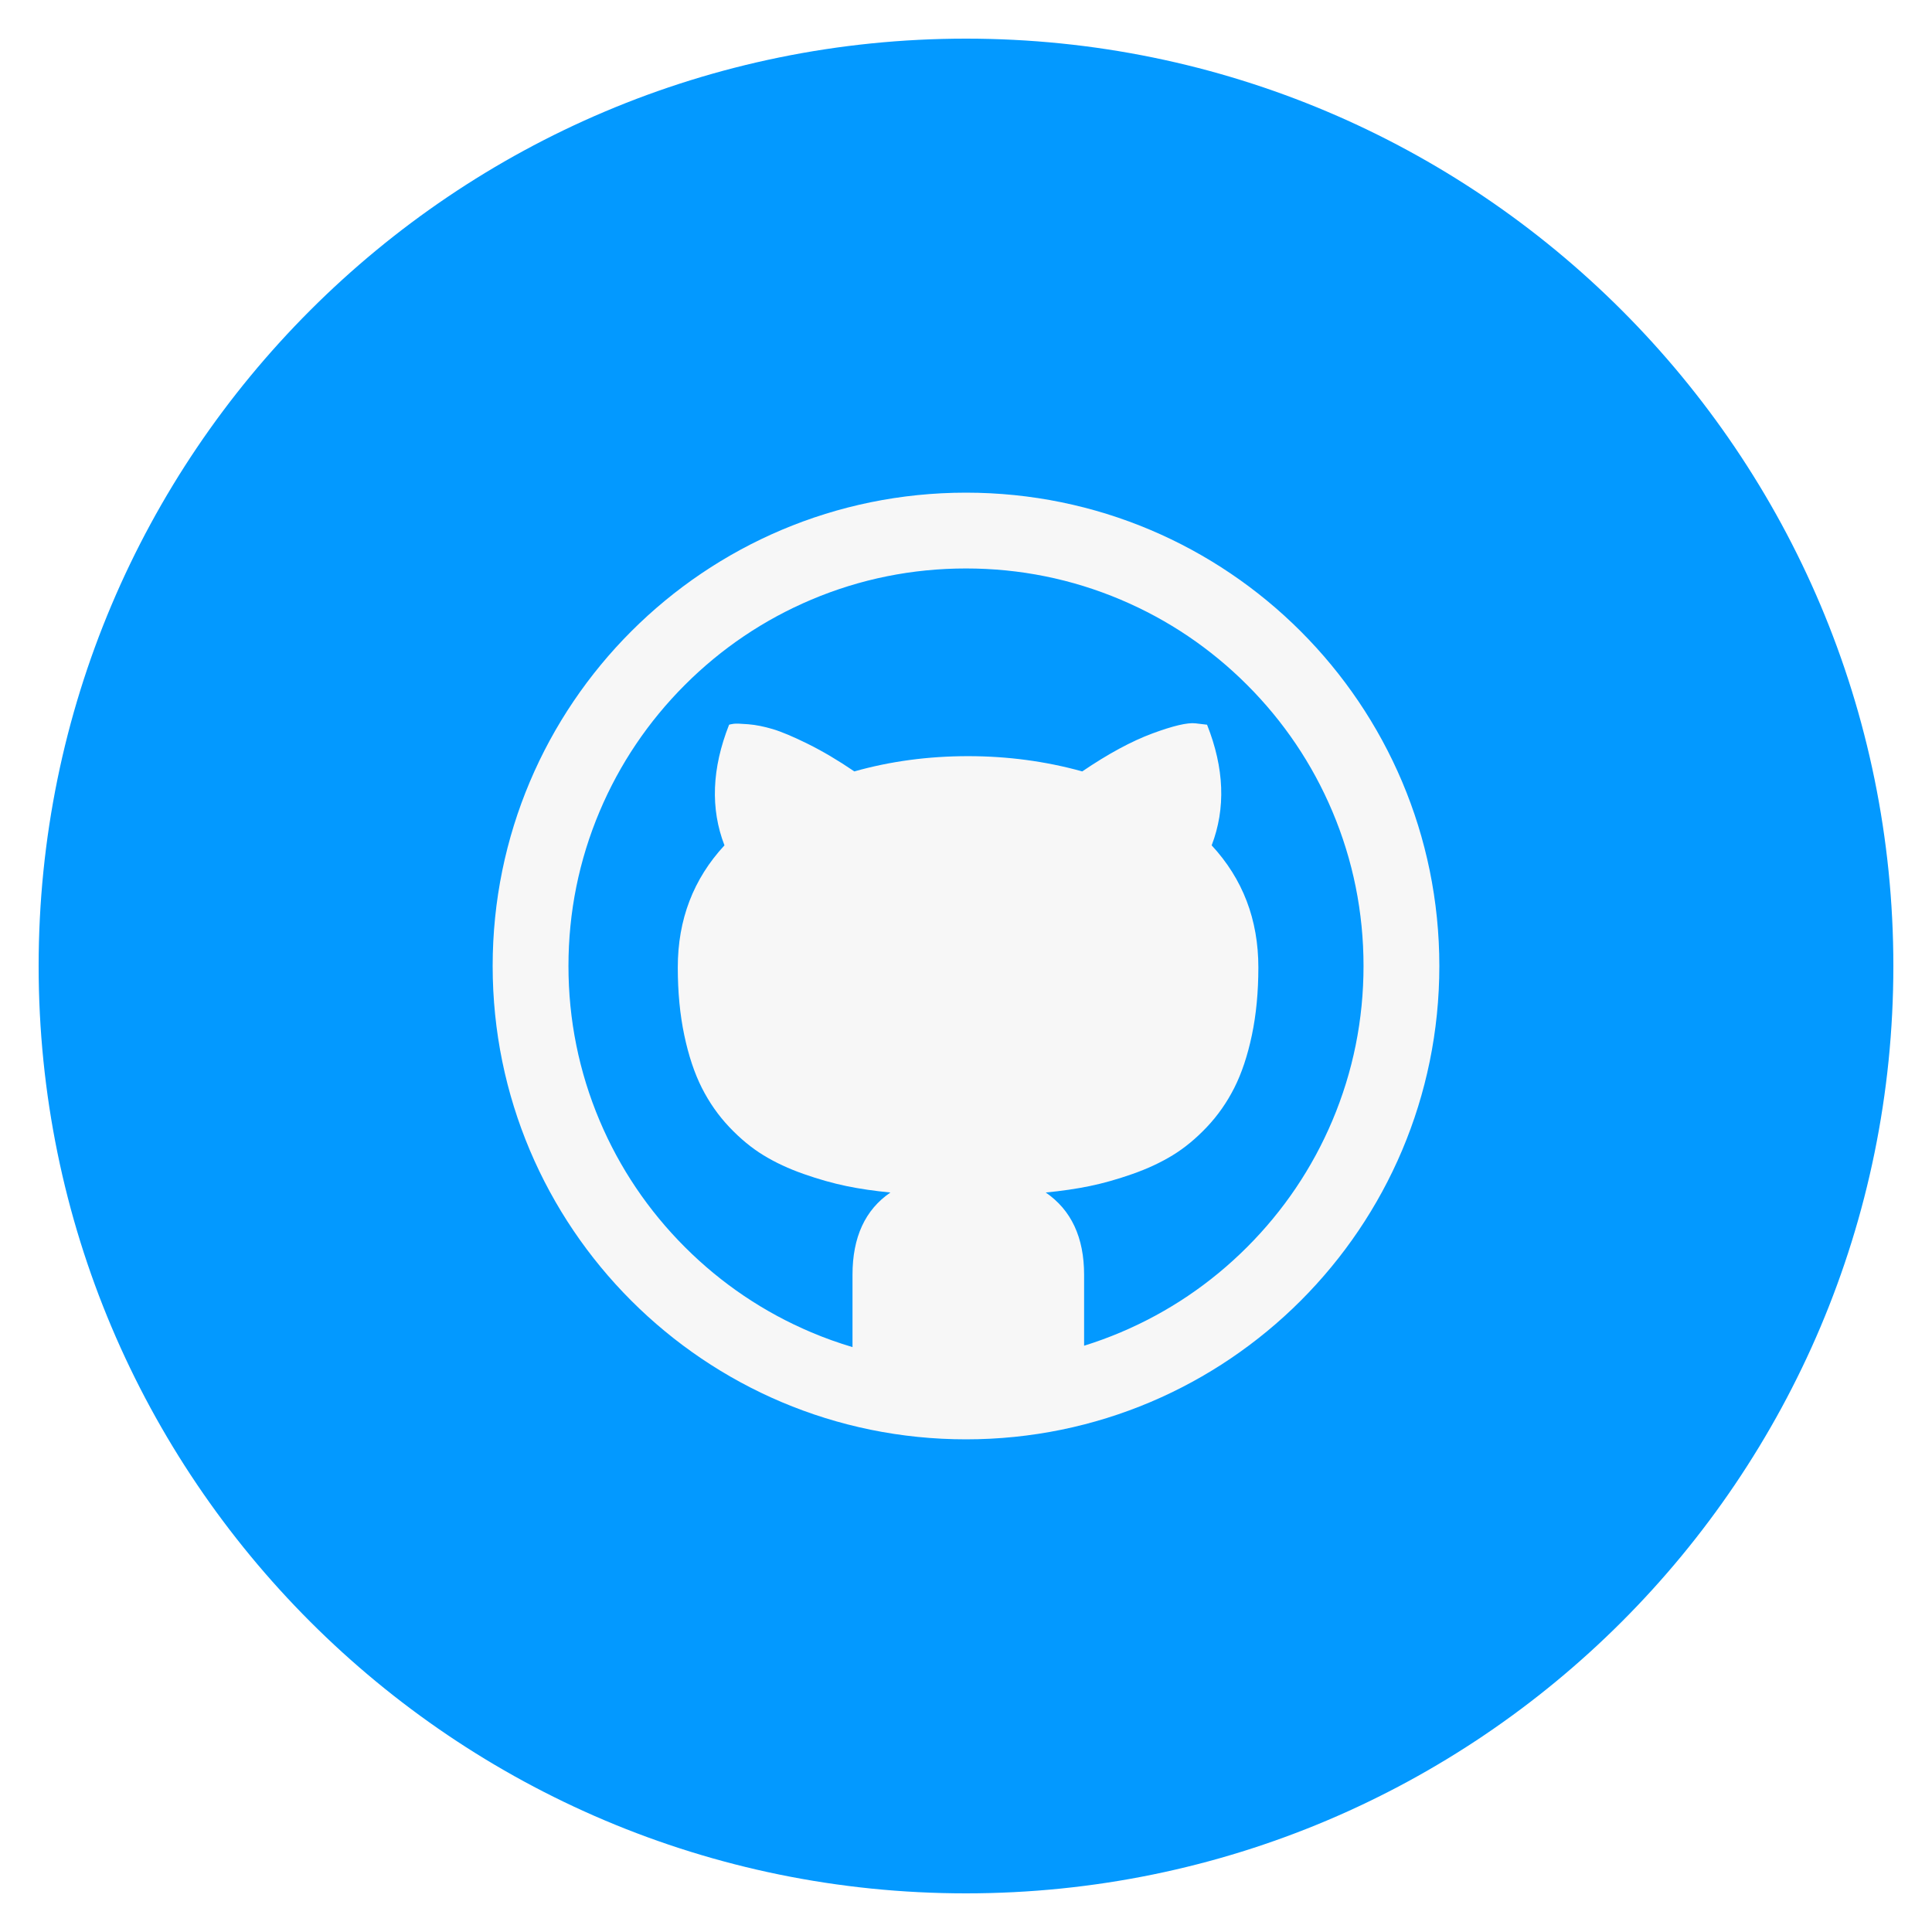
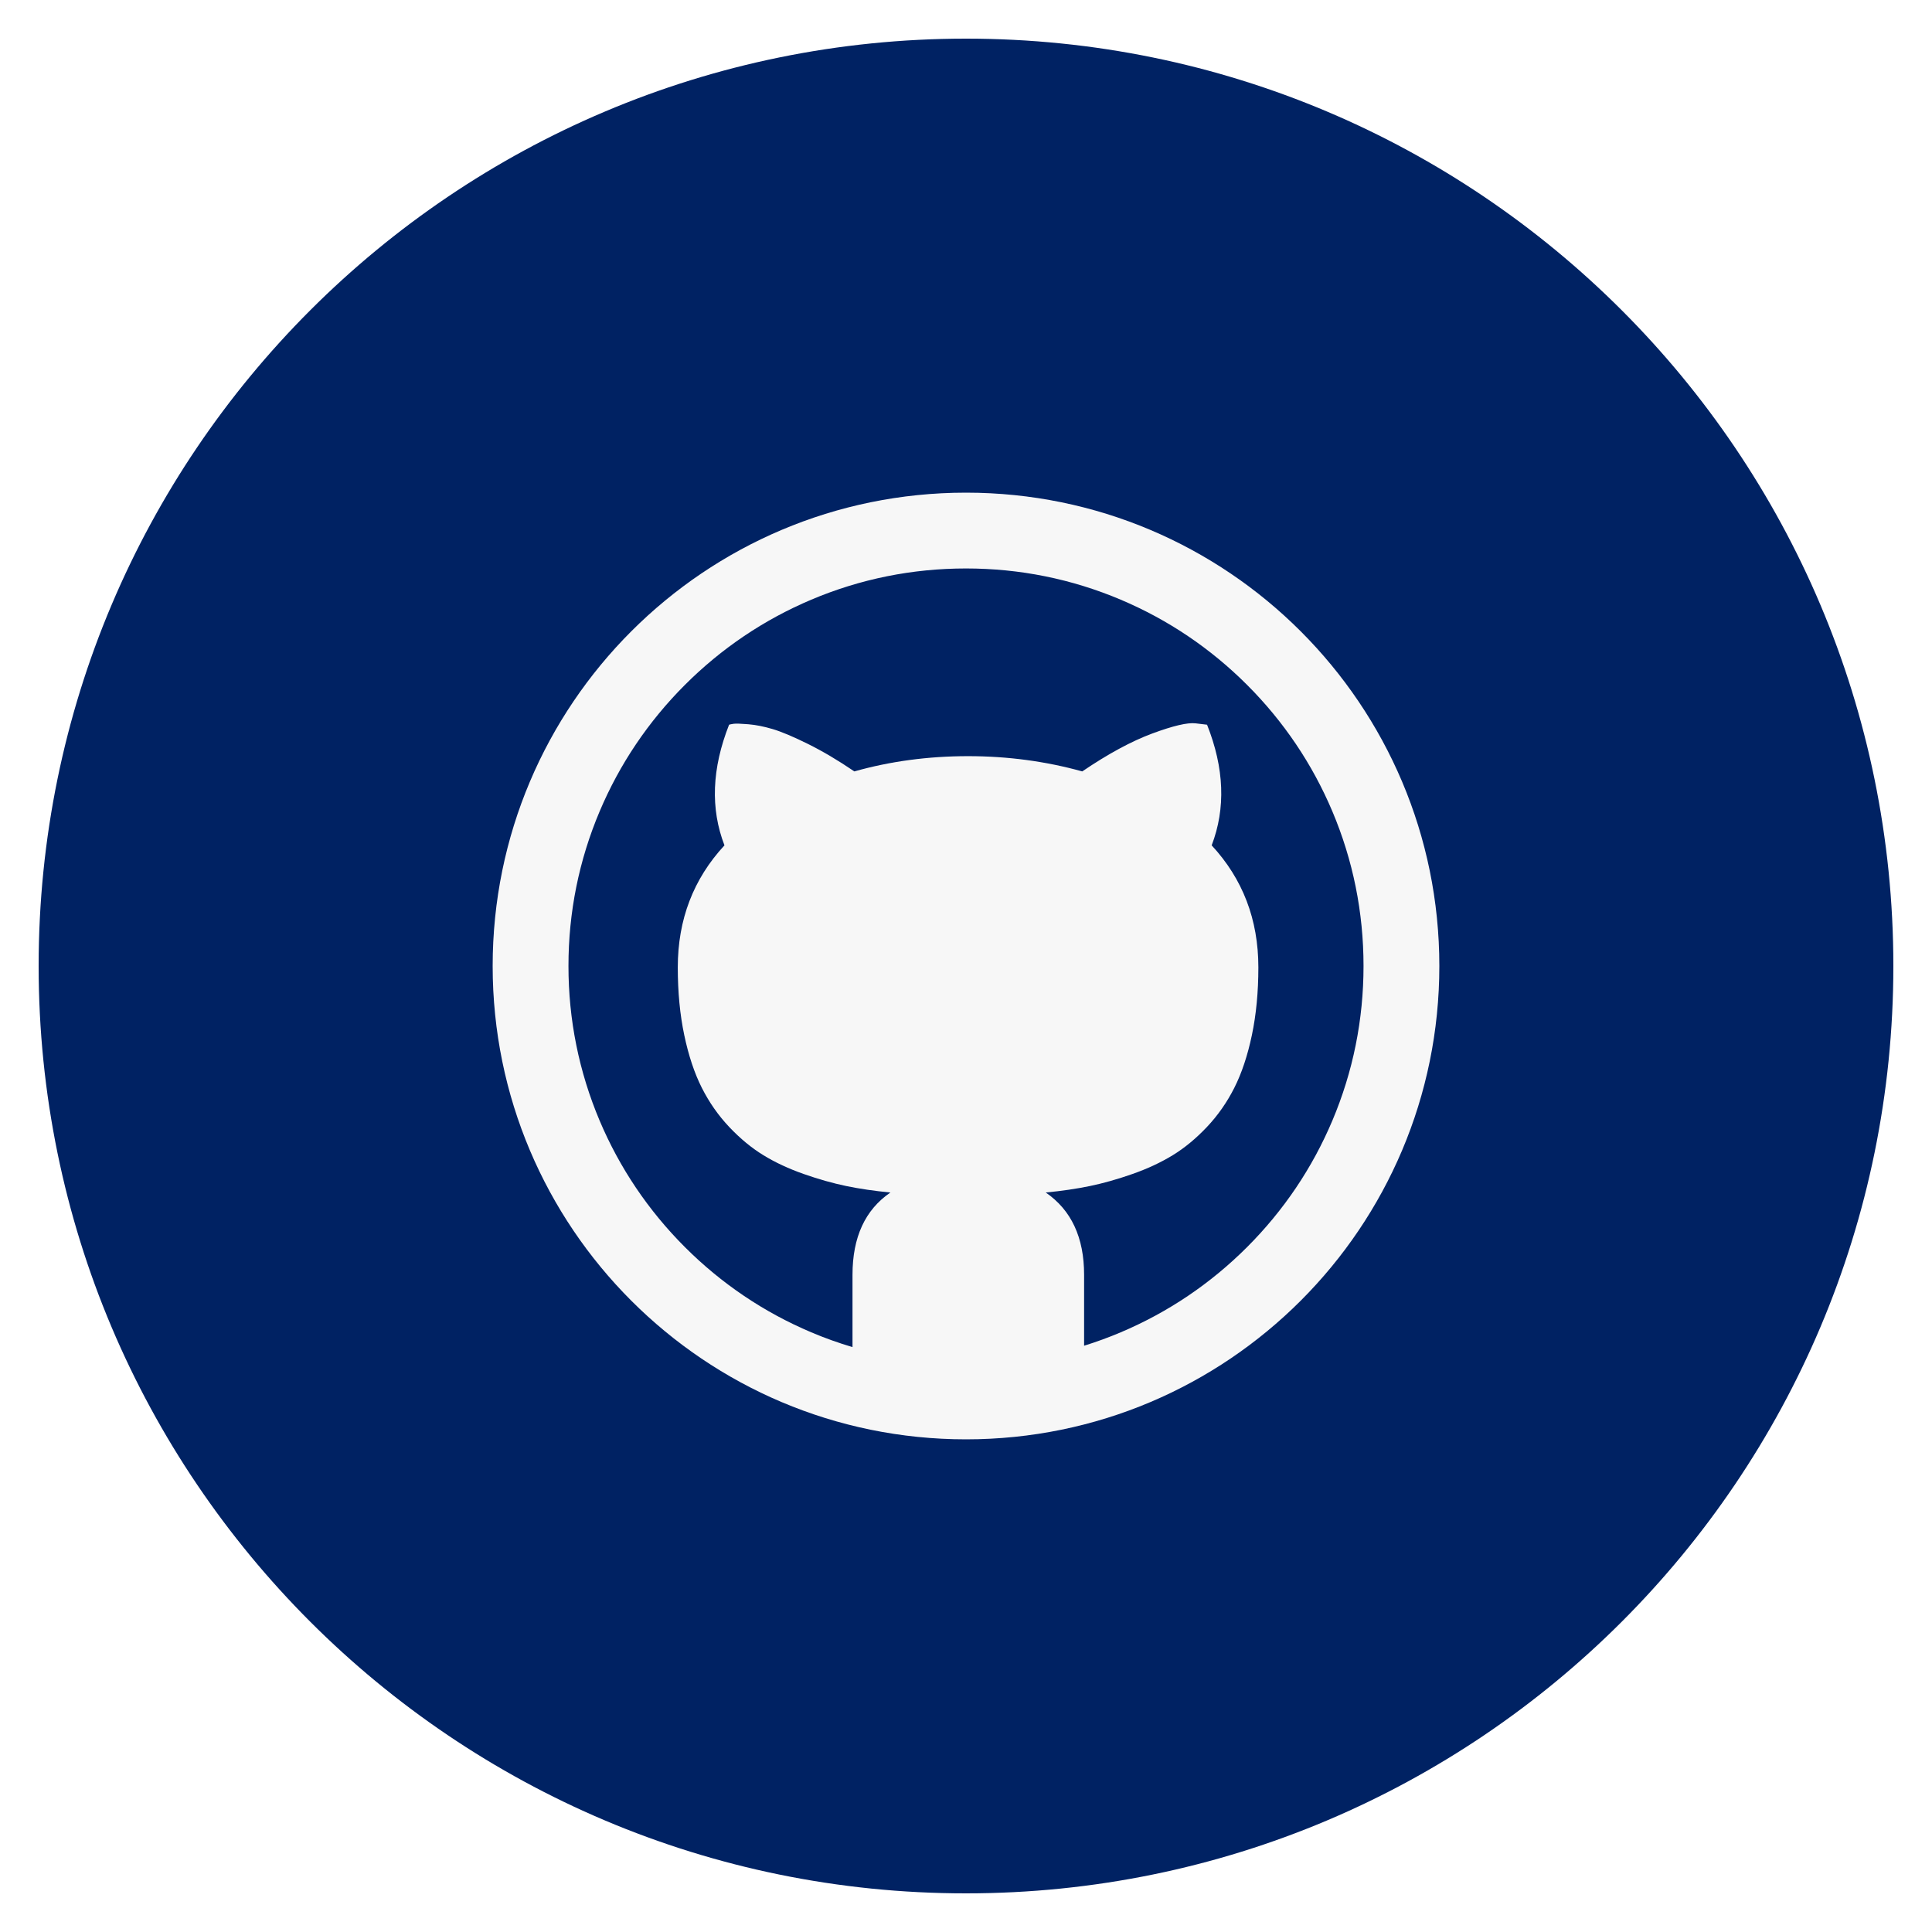
<svg xmlns="http://www.w3.org/2000/svg" id="github" class="custom-icon" version="1.1" viewBox="0 0 100 100">
-   <circle class="outer-shape" cx="50" cy="50" r="48" style="opacity: 1; fill: rgb(3, 153, 255);" />
+   <circle class="outer-shape" cx="50" cy="50" r="48" style="opacity: 1; fill: rgb(0, 34, 99);" />
  <path class="inner-shape" style="opacity:1;fill:#f7f7f7;" transform="translate(25,25) scale(0.5)" d="M50,1C22.938,1,1,22.938,1,50s21.938,49,49,49s49-21.938,49-49S77.062,1,50,1z M79.099,79.099 c-3.782,3.782-8.184,6.75-13.083,8.823c-1.245,0.526-2.509,0.989-3.79,1.387v-7.344c0-3.86-1.324-6.699-3.972-8.517 c1.659-0.16,3.182-0.383,4.57-0.67c1.388-0.287,2.855-0.702,4.402-1.245c1.547-0.543,2.935-1.189,4.163-1.938 c1.228-0.75,2.409-1.723,3.541-2.919s2.082-2.552,2.847-4.067s1.372-3.334,1.818-5.455c0.446-2.121,0.67-4.458,0.67-7.01 c0-4.945-1.611-9.155-4.833-12.633c1.467-3.828,1.308-7.991-0.478-12.489l-1.197-0.143c-0.829-0.096-2.321,0.255-4.474,1.053 c-2.153,0.798-4.57,2.105-7.249,3.924c-3.797-1.053-7.736-1.579-11.82-1.579c-4.115,0-8.039,0.526-11.772,1.579 c-1.69-1.149-3.294-2.097-4.809-2.847c-1.515-0.75-2.727-1.26-3.637-1.532c-0.909-0.271-1.754-0.439-2.536-0.503 c-0.782-0.064-1.284-0.079-1.507-0.048c-0.223,0.031-0.383,0.064-0.478,0.096c-1.787,4.53-1.946,8.694-0.478,12.489 c-3.222,3.477-4.833,7.688-4.833,12.633c0,2.552,0.223,4.889,0.67,7.01c0.447,2.121,1.053,3.94,1.818,5.455 c0.765,1.515,1.715,2.871,2.847,4.067s2.313,2.169,3.541,2.919c1.228,0.751,2.616,1.396,4.163,1.938 c1.547,0.543,3.014,0.957,4.402,1.245c1.388,0.287,2.911,0.511,4.57,0.67c-2.616,1.787-3.924,4.626-3.924,8.517v7.487 c-1.445-0.43-2.869-0.938-4.268-1.53c-4.899-2.073-9.301-5.041-13.083-8.823c-3.782-3.782-6.75-8.184-8.823-13.083 C9.934,60.948,8.847,55.56,8.847,50s1.087-10.948,3.231-16.016c2.073-4.899,5.041-9.301,8.823-13.083s8.184-6.75,13.083-8.823 C39.052,9.934,44.44,8.847,50,8.847s10.948,1.087,16.016,3.231c4.9,2.073,9.301,5.041,13.083,8.823 c3.782,3.782,6.75,8.184,8.823,13.083c2.143,5.069,3.23,10.457,3.23,16.016s-1.087,10.948-3.231,16.016 C85.848,70.915,82.88,75.317,79.099,79.099L79.099,79.099z" />
</svg>
